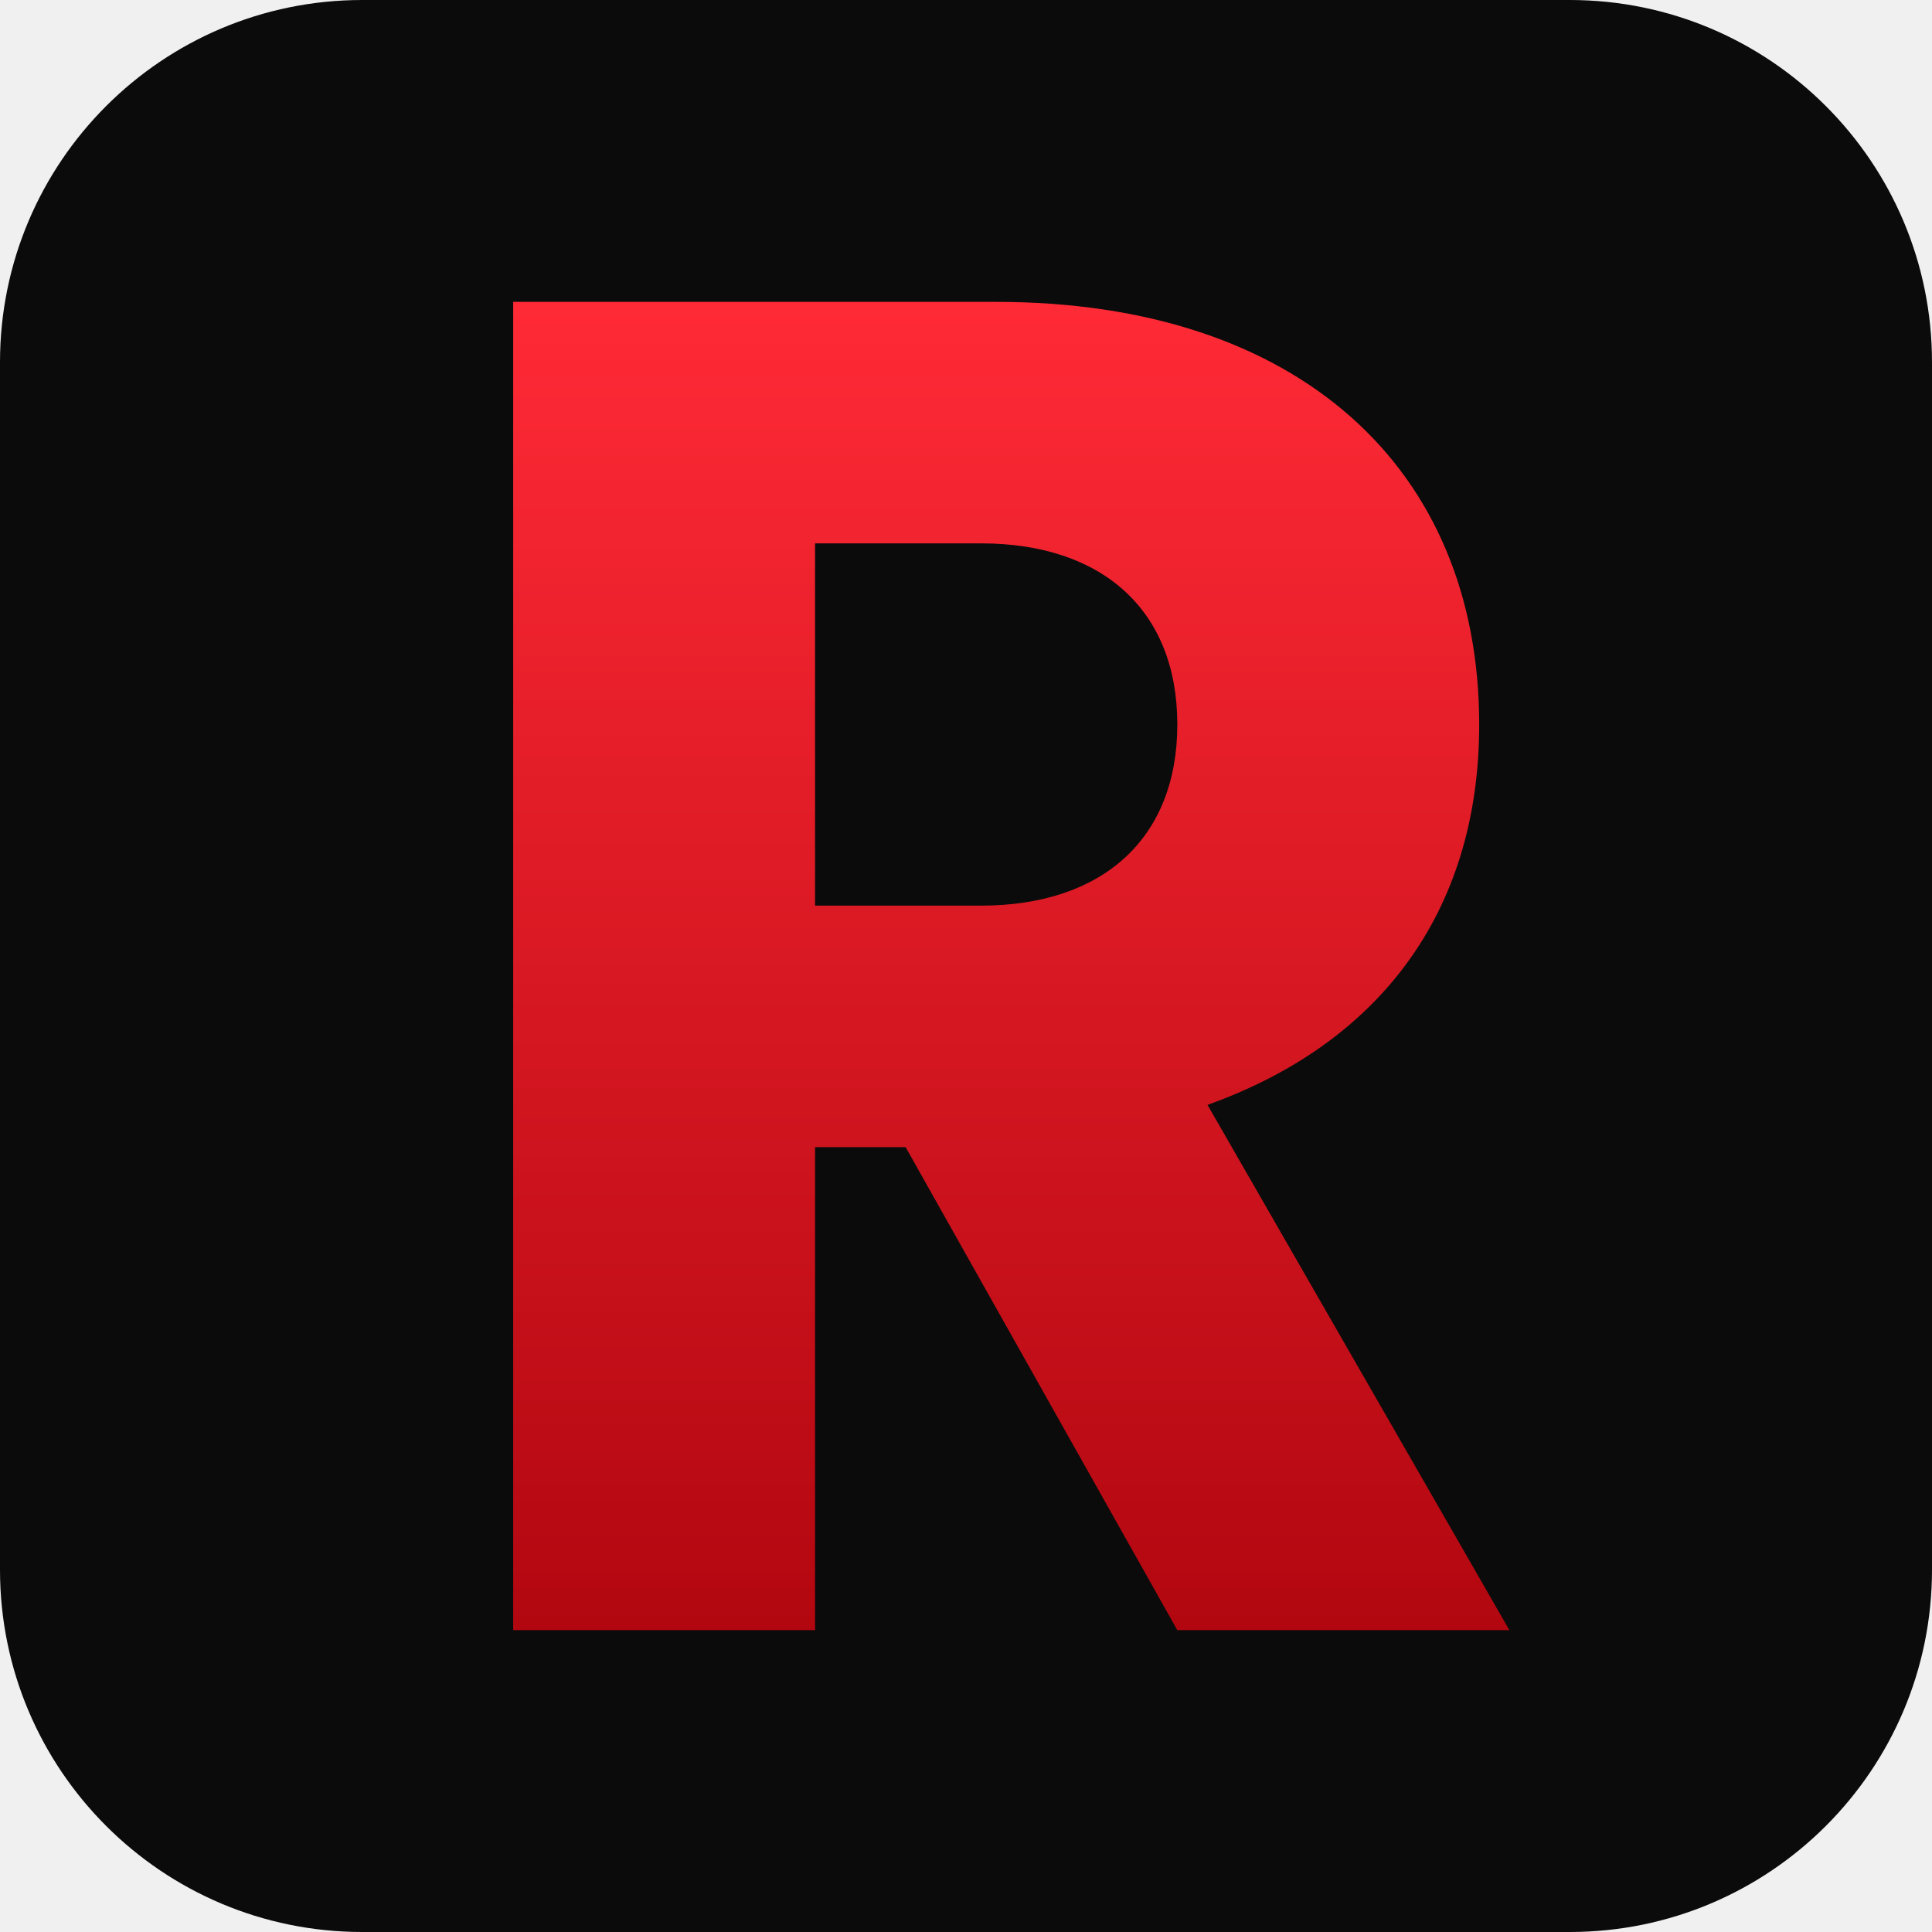
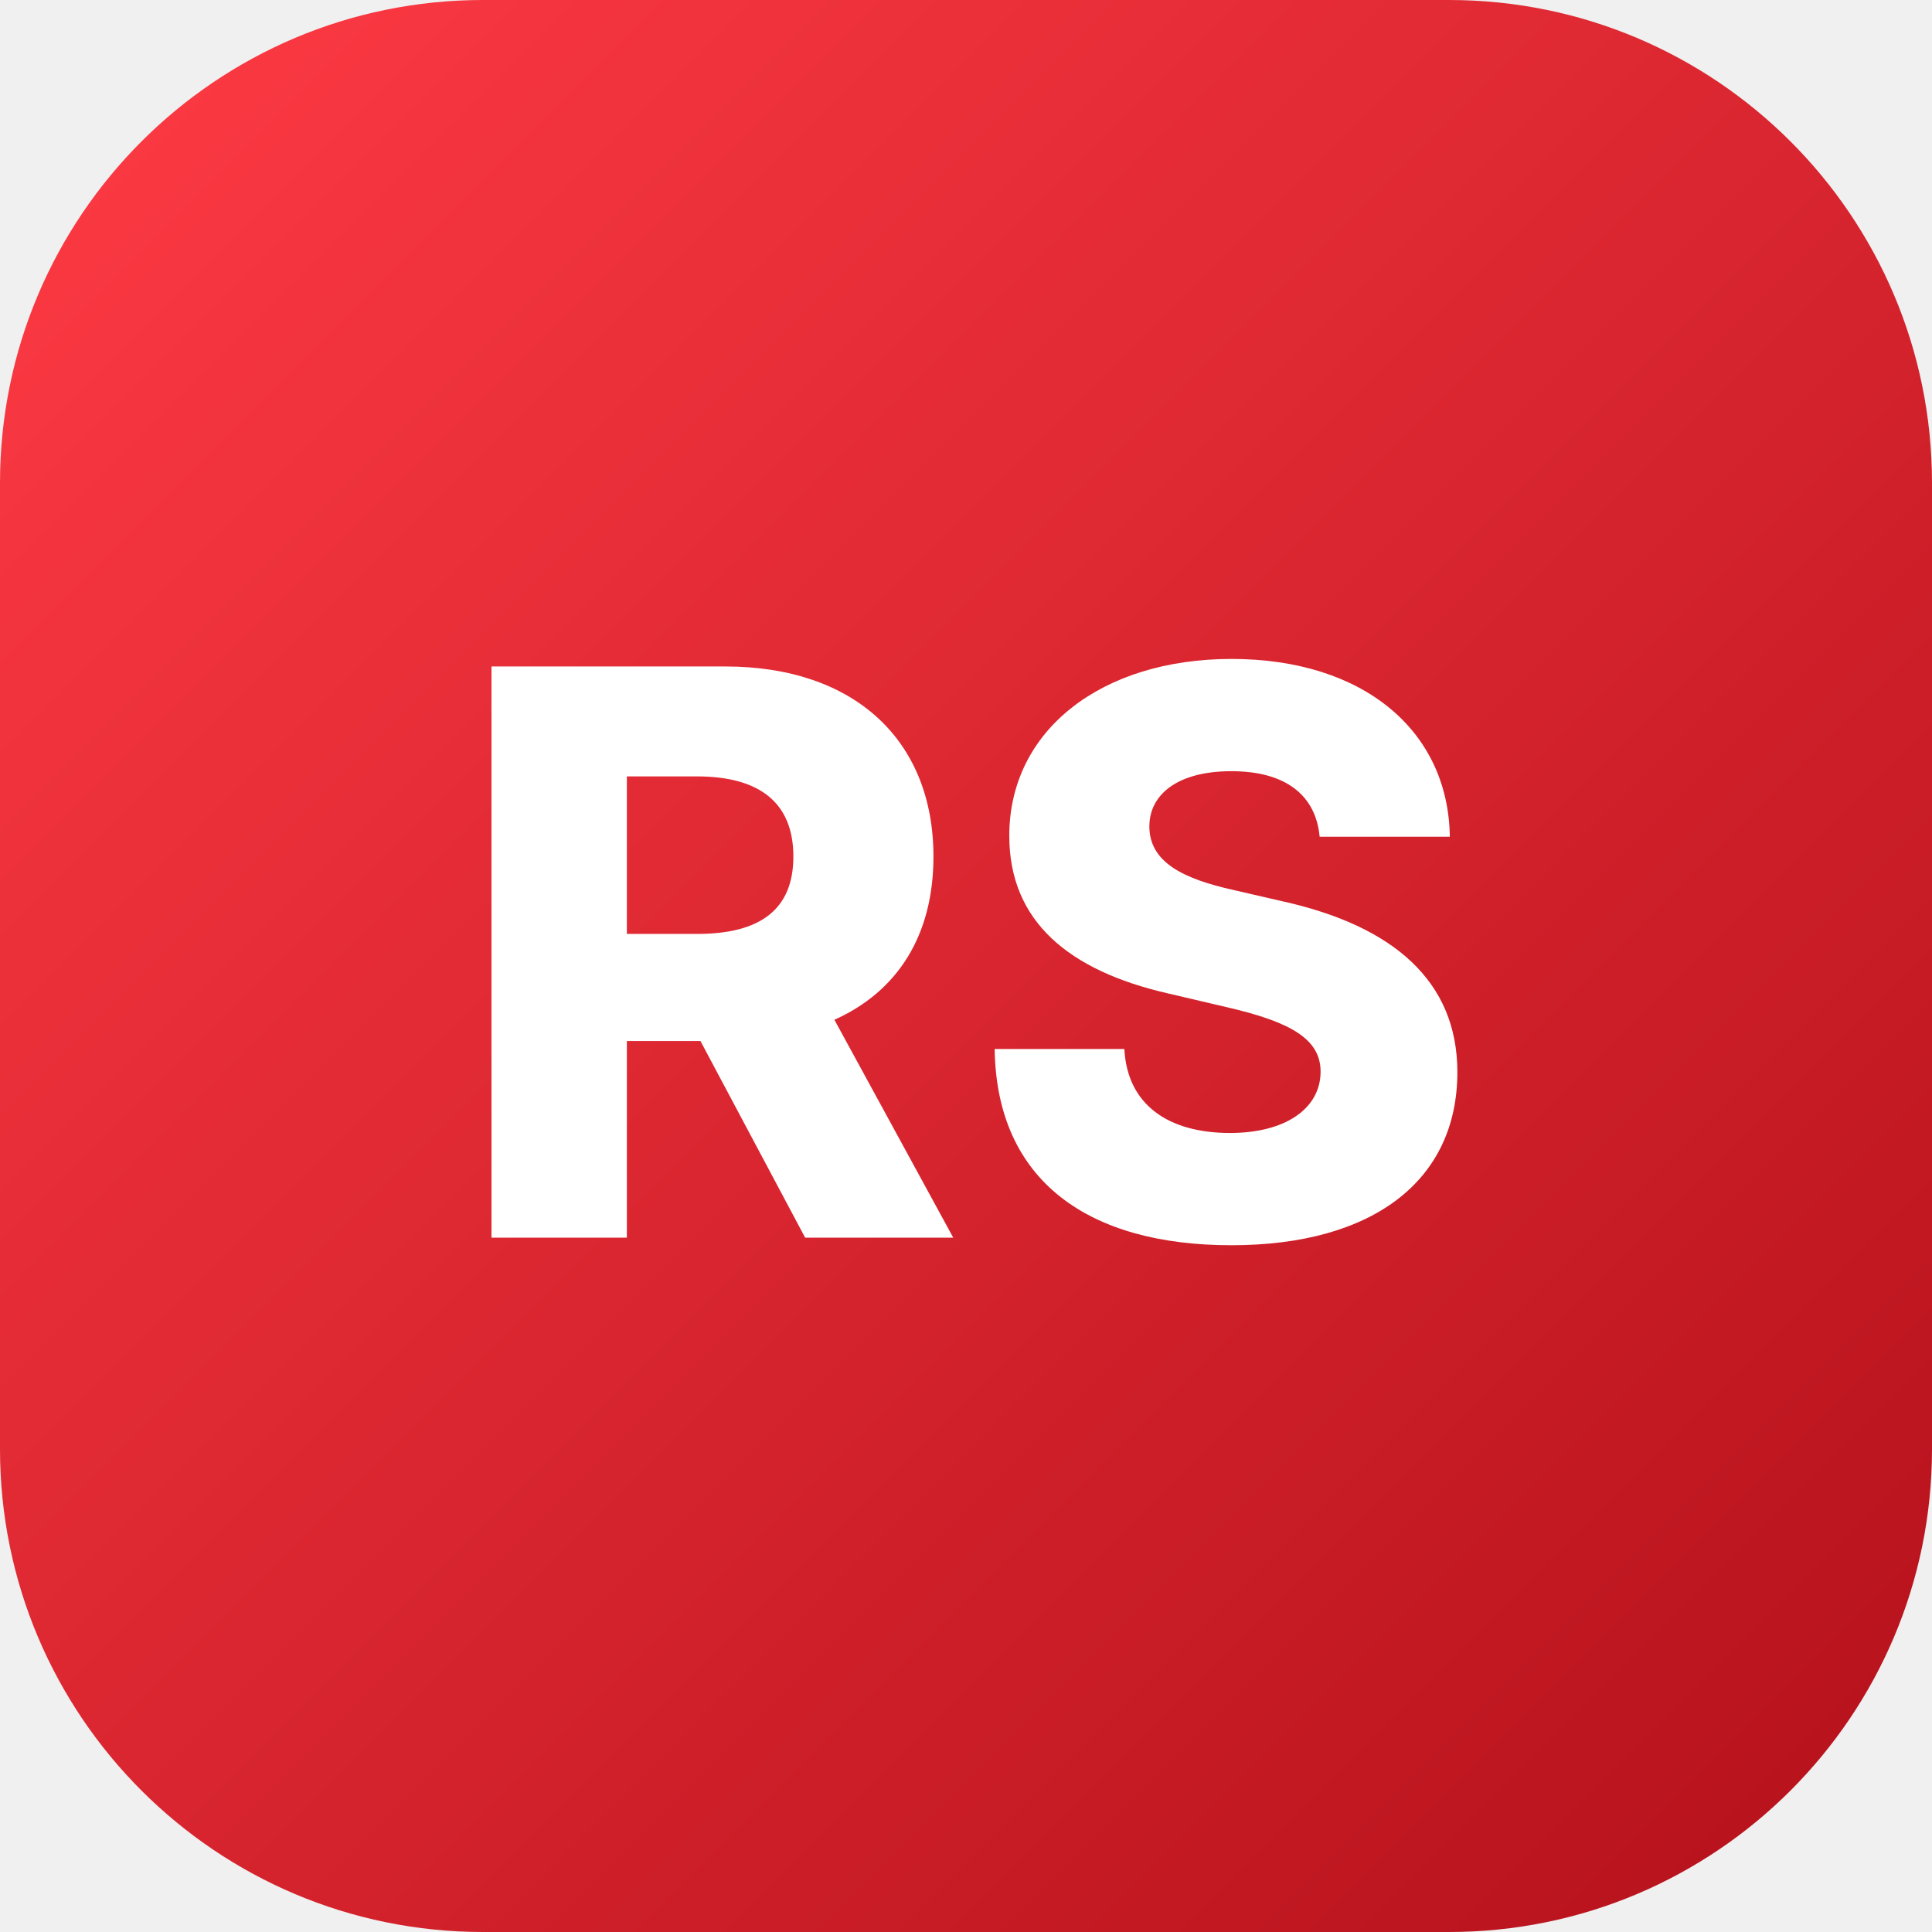
<svg xmlns="http://www.w3.org/2000/svg" viewBox="0 0 64 64">
-   <rect width="64" height="64" rx="12" fill="#0b0b0b" />
  <defs>
-     <linearGradient id="g" x1="0" y1="0" x2="0" y2="1">
-       <stop offset="0" stop-color="#ff2a36" />
-       <stop offset="1" stop-color="#b20710" />
+     <linearGradient id="g" x1="0" y1="0" x2="1" y2="1">
+       <stop offset="0" stop-color="#ff3b45" />
+       <stop offset="1" stop-color="#b3101a" />
    </linearGradient>
  </defs>
-   <path d="M17 10h16c10 0 16 5.5 16 14 0 6.3-3.4 10.6-9 12.6L50 54H39l-9-16h-3v16H17zM27 18v12h5.5c4 0 6.5-2.2 6.5-6s-2.5-6-6.5-6z" fill="url(#g)" />
+   <rect width="64" height="64" rx="16" fill="url(#g)" />
+   <text x="32" y="41" text-anchor="middle" font-family="Inter,Arial,sans-serif" font-weight="800" font-size="26" fill="#fff">RS</text>
</svg>
